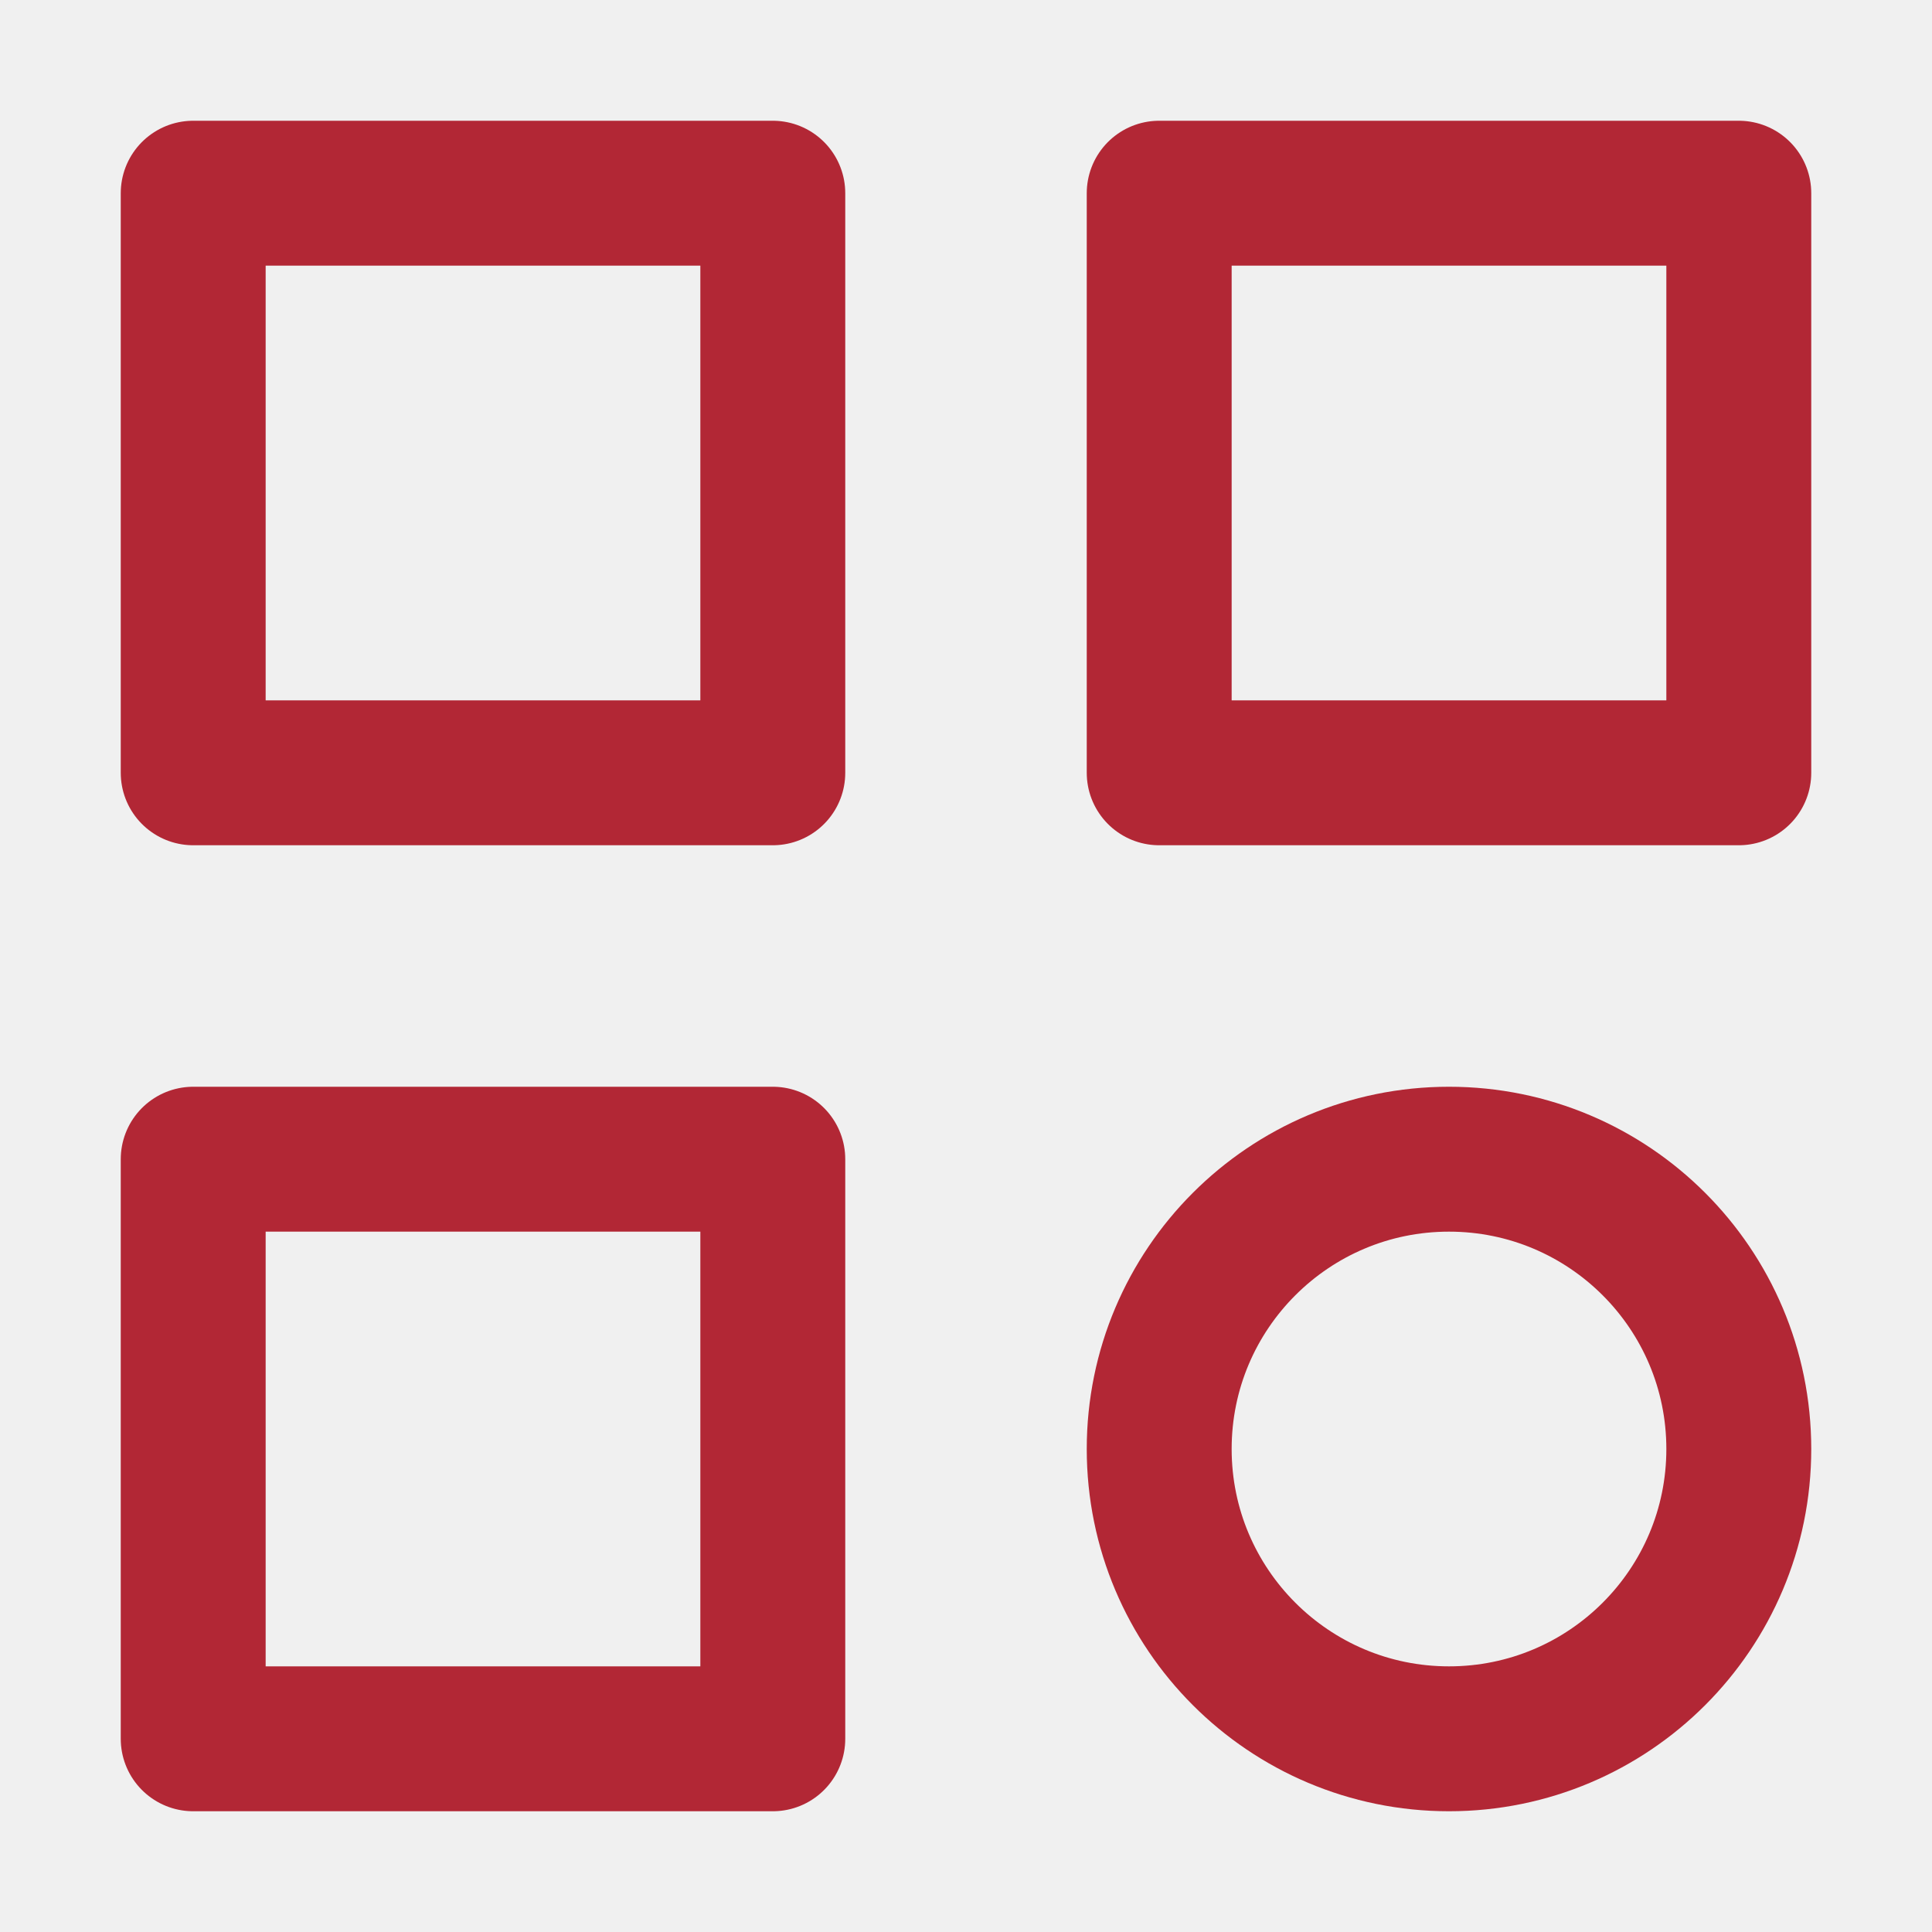
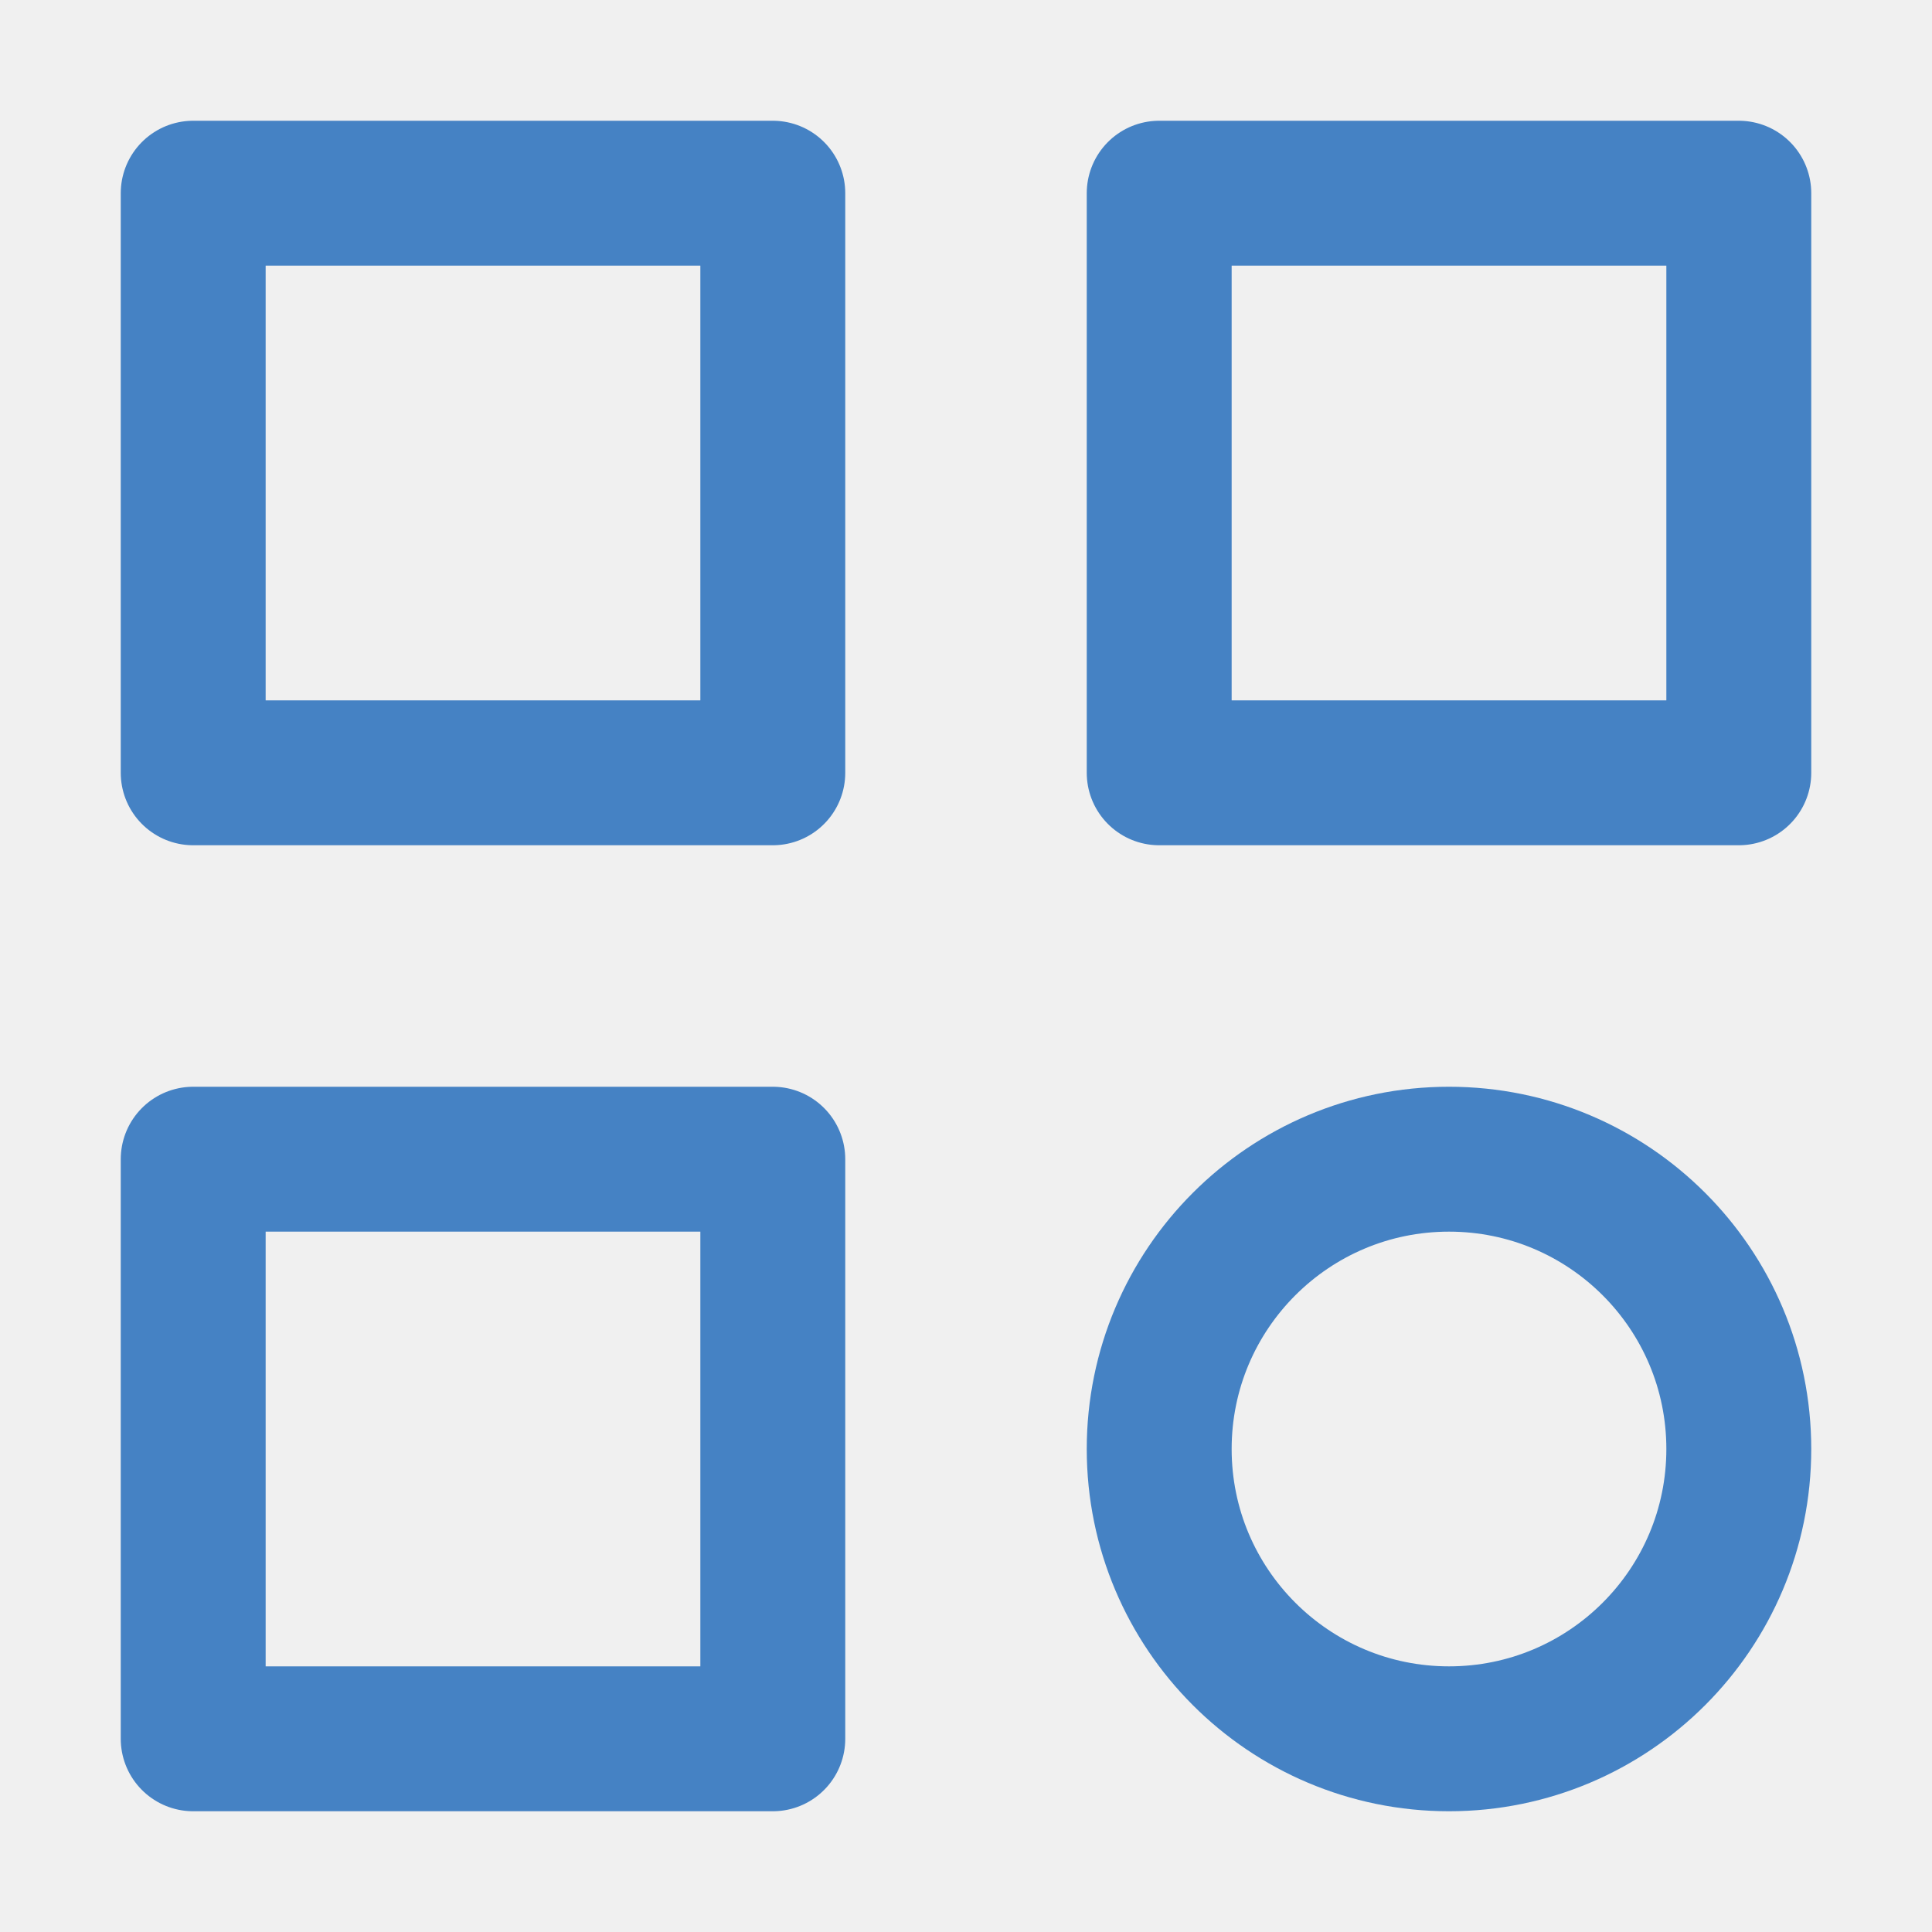
<svg xmlns="http://www.w3.org/2000/svg" width="20" height="20" viewBox="0 0 20 20" fill="none">
  <g clip-path="url(#clip0_1083_67788)">
    <g clip-path="url(#clip1_1083_67788)">
-       <path d="M2 2H8V8H2V2Z" stroke="#B22735" stroke-width="1.5" stroke-linecap="round" stroke-linejoin="round" />
-       <path d="M12 2H18V8H12V2Z" stroke="#B22735" stroke-width="1.5" stroke-linecap="round" stroke-linejoin="round" />
-       <path d="M2 12H8V18H2V12Z" stroke="#B22735" stroke-width="1.5" stroke-linecap="round" stroke-linejoin="round" />
-       <path d="M15 18C16.657 18 18 16.657 18 15C18 13.343 16.657 12 15 12C13.343 12 12 13.343 12 15C12 16.657 13.343 18 15 18Z" stroke="#B22735" stroke-width="1.5" stroke-linecap="round" stroke-linejoin="round" />
+       <path d="M2 2H8V8H2V2Z" stroke="#4582C4" stroke-width="1.5" stroke-linecap="round" stroke-linejoin="round" />
+       <path d="M12 2H18V8H12V2Z" stroke="#4582C4" stroke-width="1.5" stroke-linecap="round" stroke-linejoin="round" />
+       <path d="M2 12H8V18H2V12Z" stroke="#4582C4" stroke-width="1.5" stroke-linecap="round" stroke-linejoin="round" />
+       <path d="M15 18C16.657 18 18 16.657 18 15C18 13.343 16.657 12 15 12C13.343 12 12 13.343 12 15C12 16.657 13.343 18 15 18Z" stroke="#4582C4" stroke-width="1.5" stroke-linecap="round" stroke-linejoin="round" />
    </g>
  </g>
  <defs>
    <clipPath id="clip0_1083_67788">
      <rect width="20" height="20" fill="white" />
    </clipPath>
    <clipPath id="clip1_1083_67788">
      <rect width="24" height="24" fill="white" transform="translate(-2 -2)" />
    </clipPath>
  </defs>
</svg>
